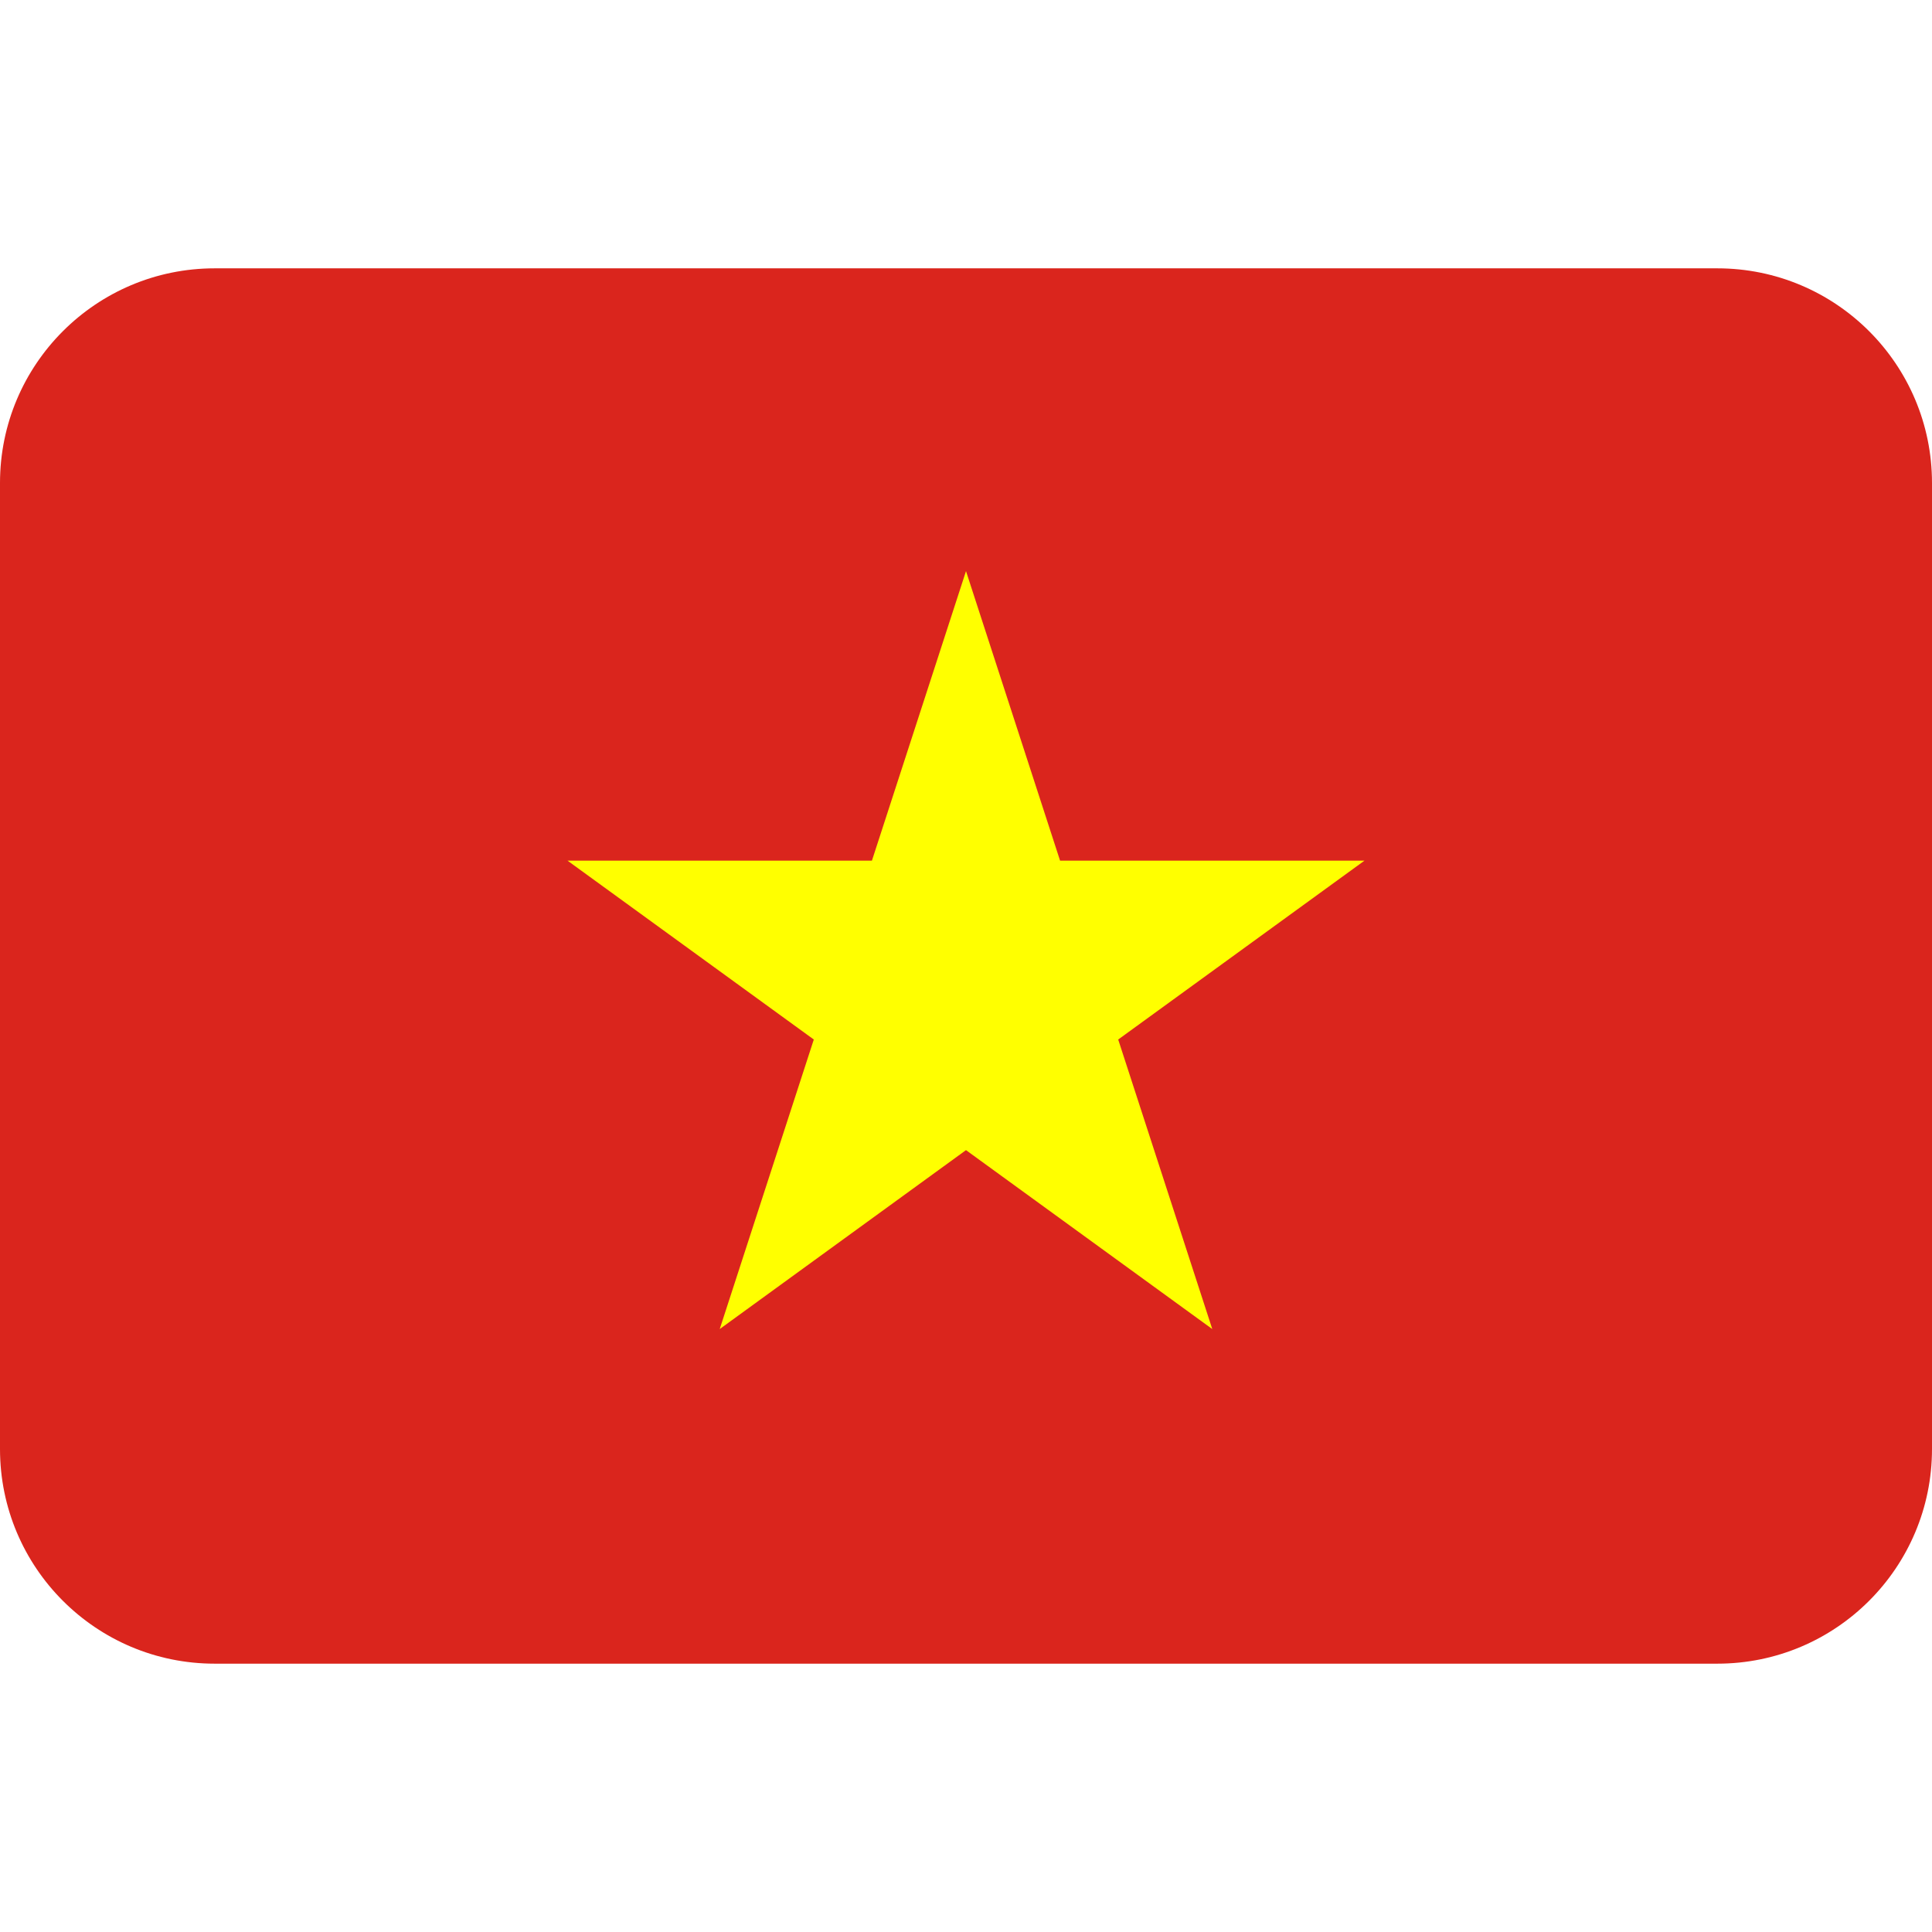
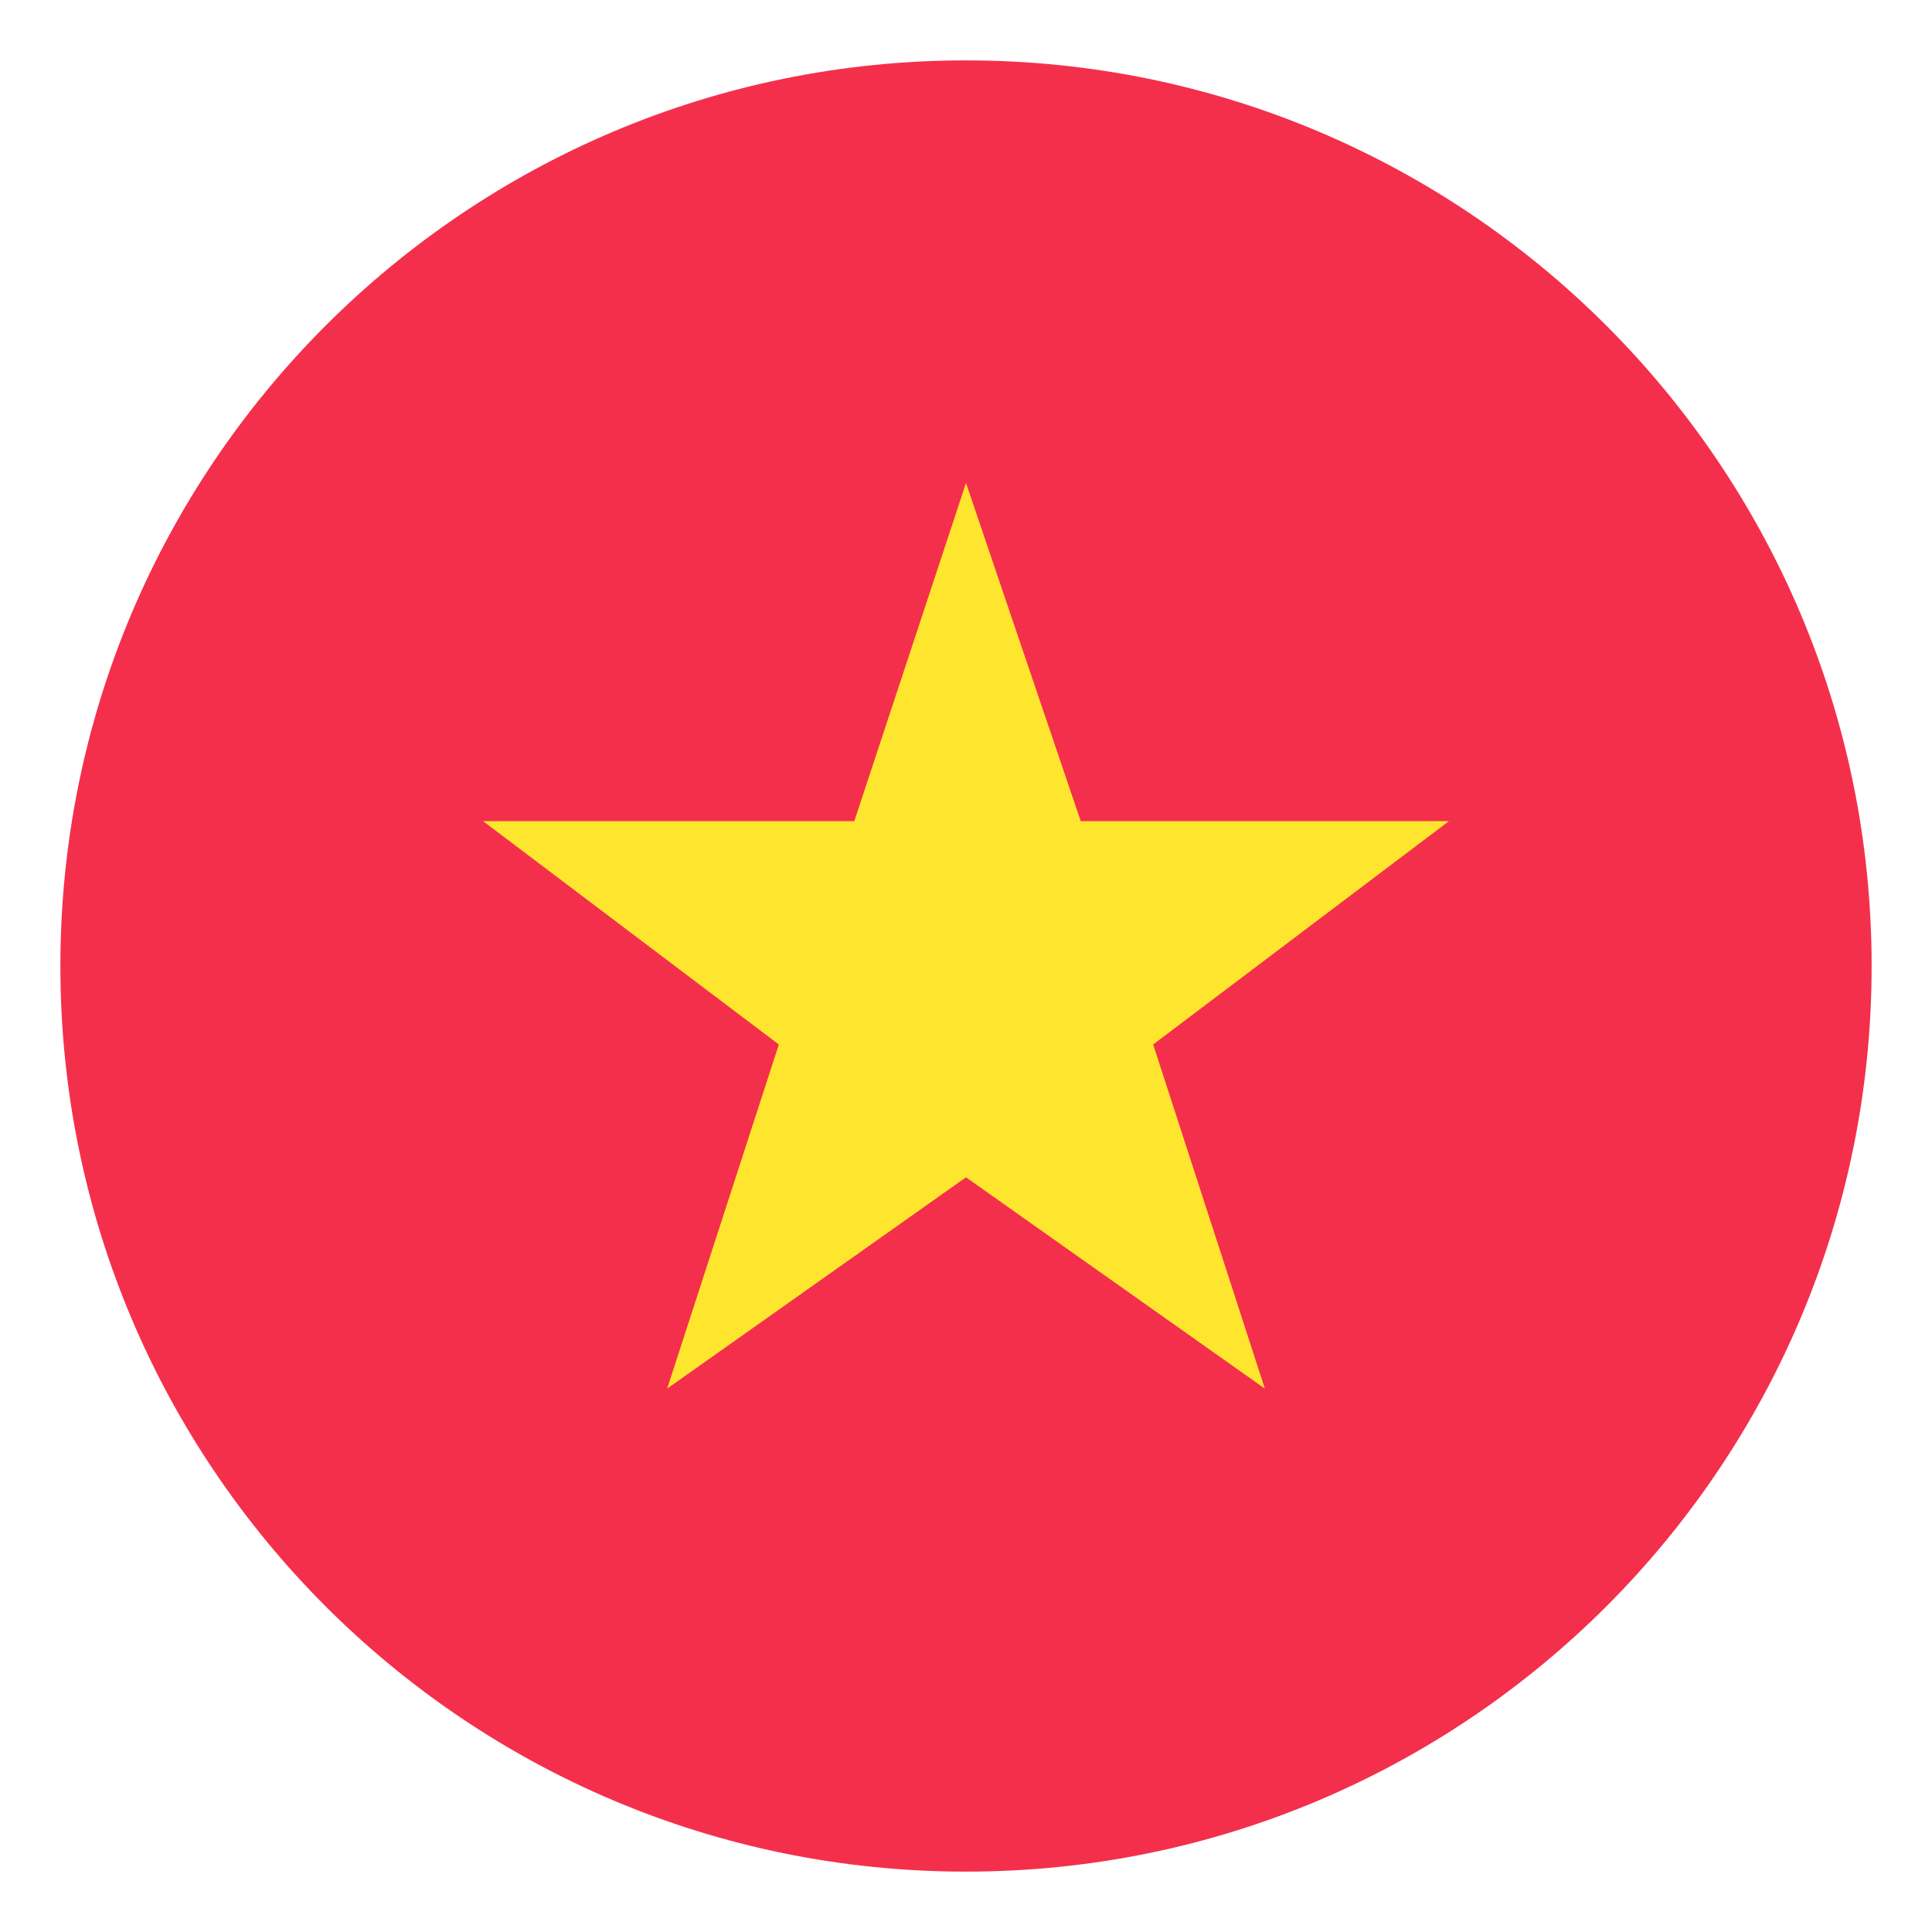
- <svg xmlns="http://www.w3.org/2000/svg" width="32" height="32" viewBox="0 0 36 36">
-   <path fill="#DA251D" d="M32 5H4a4 4 0 0 0-4 4v18a4 4 0 0 0 4 4h28a4 4 0 0 0 4-4V9a4 4 0 0 0-4-4z" />
-   <path fill="#FF0" d="M19.753 16.037L18 10.642l-1.753 5.395h-5.672l4.589 3.333l-1.753 5.395L18 21.431l4.589 3.334l-1.753-5.395l4.589-3.333z" />
+ <svg xmlns="http://www.w3.org/2000/svg" width="64" height="64" viewBox="0 0 64 64">
+   <circle cx="32" cy="32" r="30" fill="#f42f4c" />
+   <path fill="#ffe62e" d="m32 39l9.9 7l-3.7-11.4l9.8-7.4H35.8L32 16l-3.7 11.2H16l9.8 7.4L22.1 46z" />
</svg>
